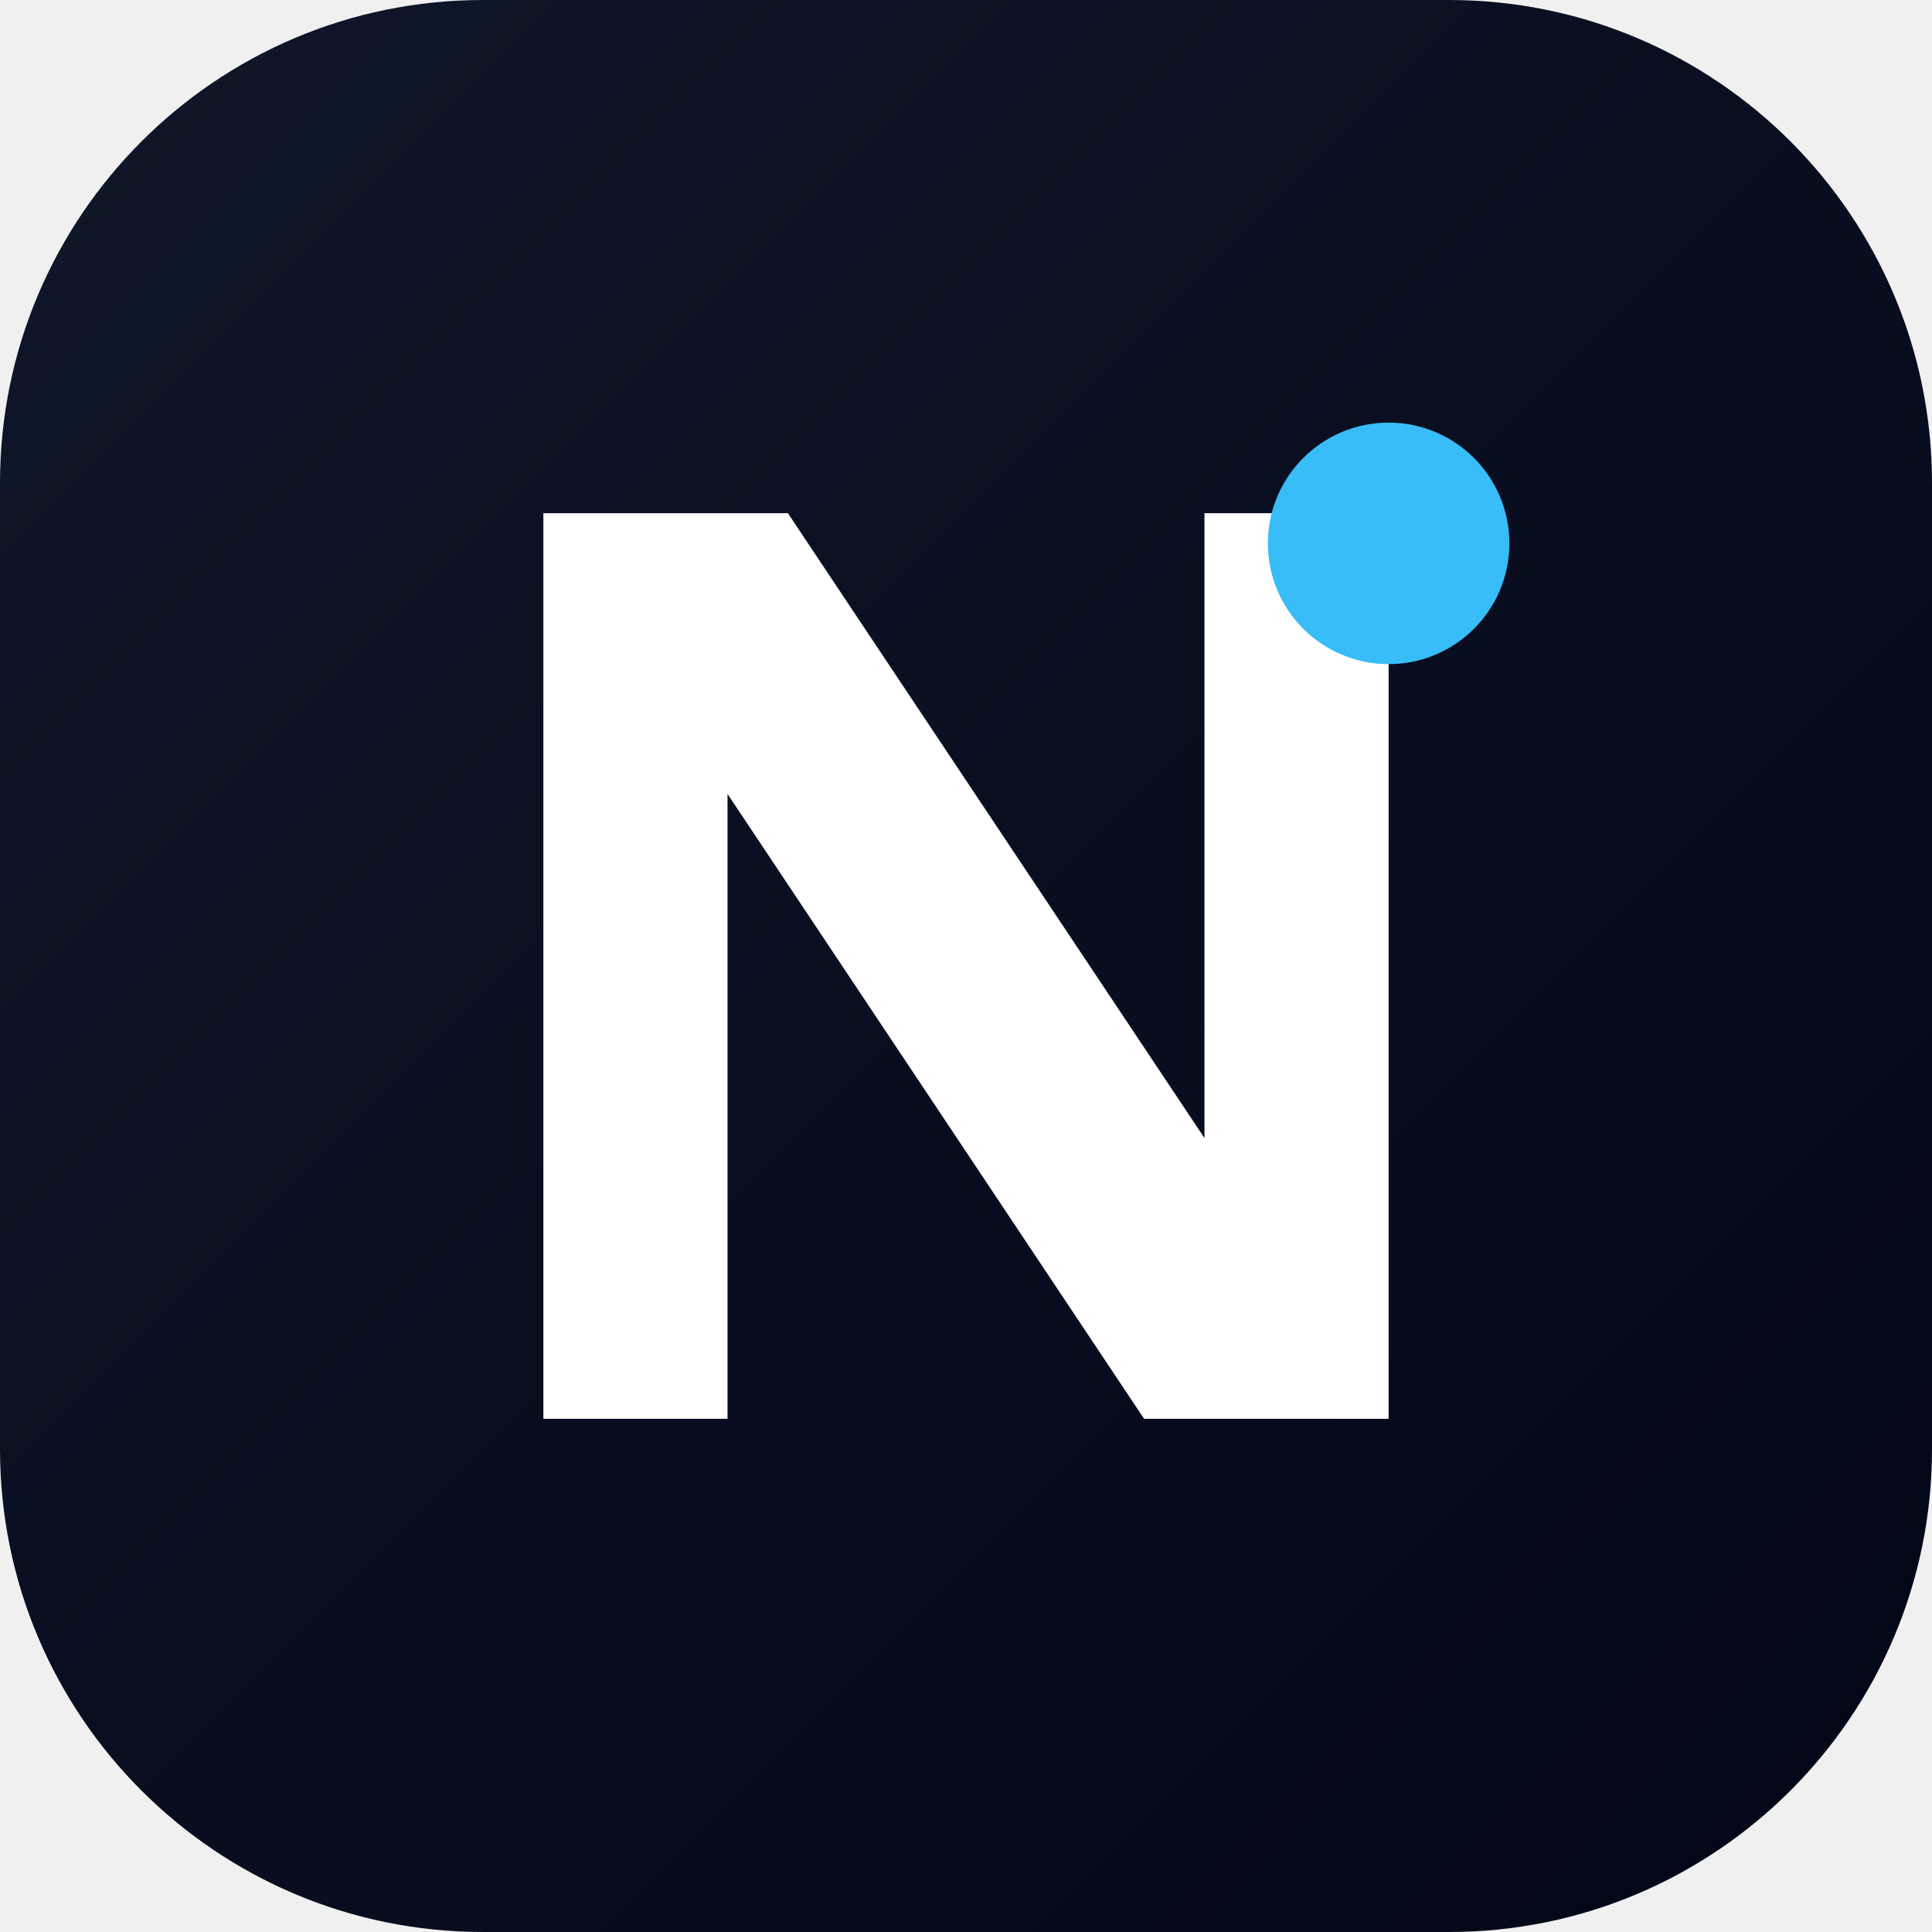
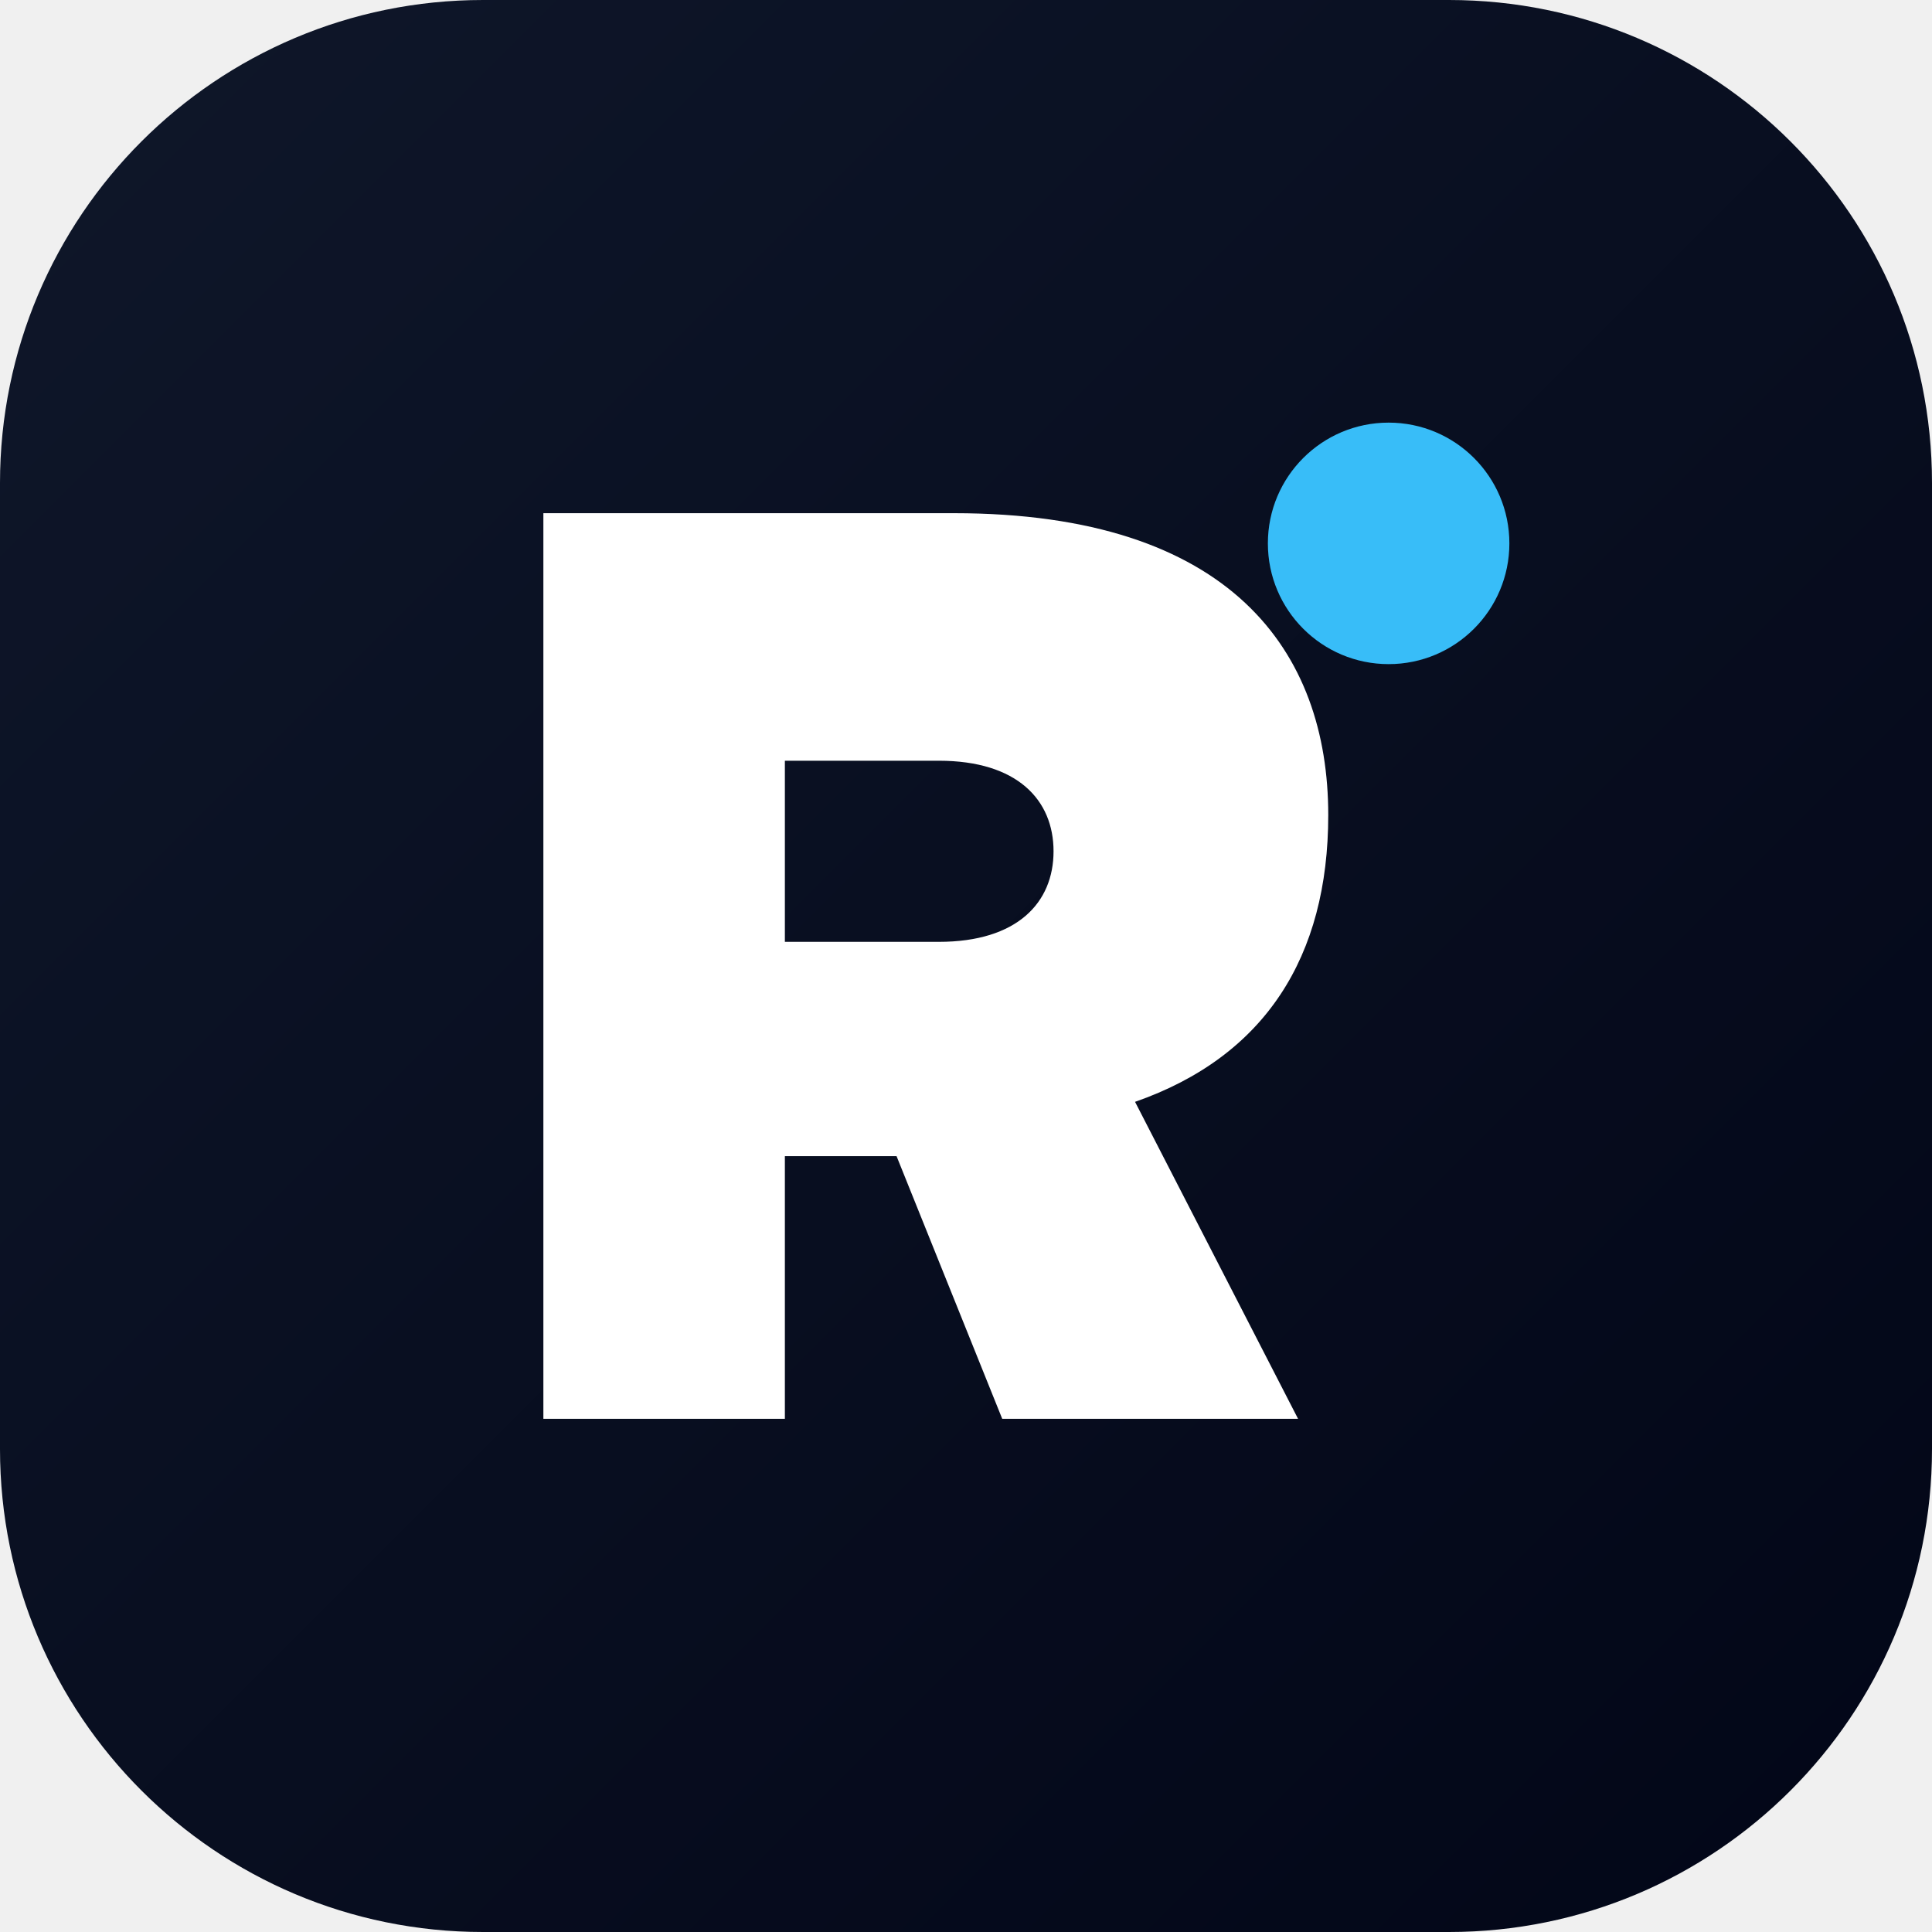
<svg xmlns="http://www.w3.org/2000/svg" viewBox="0 0 64 64" role="img" aria-label="Next.js logo">
  <defs>
    <linearGradient id="grad" x1="0%" y1="0%" x2="100%" y2="100%">
      <stop offset="0%" stop-color="#0f172a" />
      <stop offset="100%" stop-color="#020617" />
    </linearGradient>
  </defs>
  <rect width="64" height="64" rx="16" fill="url(#grad)" />
-   <path fill="#ffffff" d="M18 47V17h8.1l13.8 20.7V17H46v30h-8.1L24.1 26.3V47z" />
+   <path fill="#ffffff" d="M18 47V17h13.6c9.2 0 12.4 4.6 12.4 10 0 4.7-2.1 8-6.4 9.5L43 47h-9.8l-3.5-8.7H26V47zm8-15.8h5.1c2.6 0 3.8-1.3 3.8-3s-1.2-3-3.8-3H26z" />
  <circle cx="46" cy="18" r="4" fill="#38bdf8" />
</svg>
